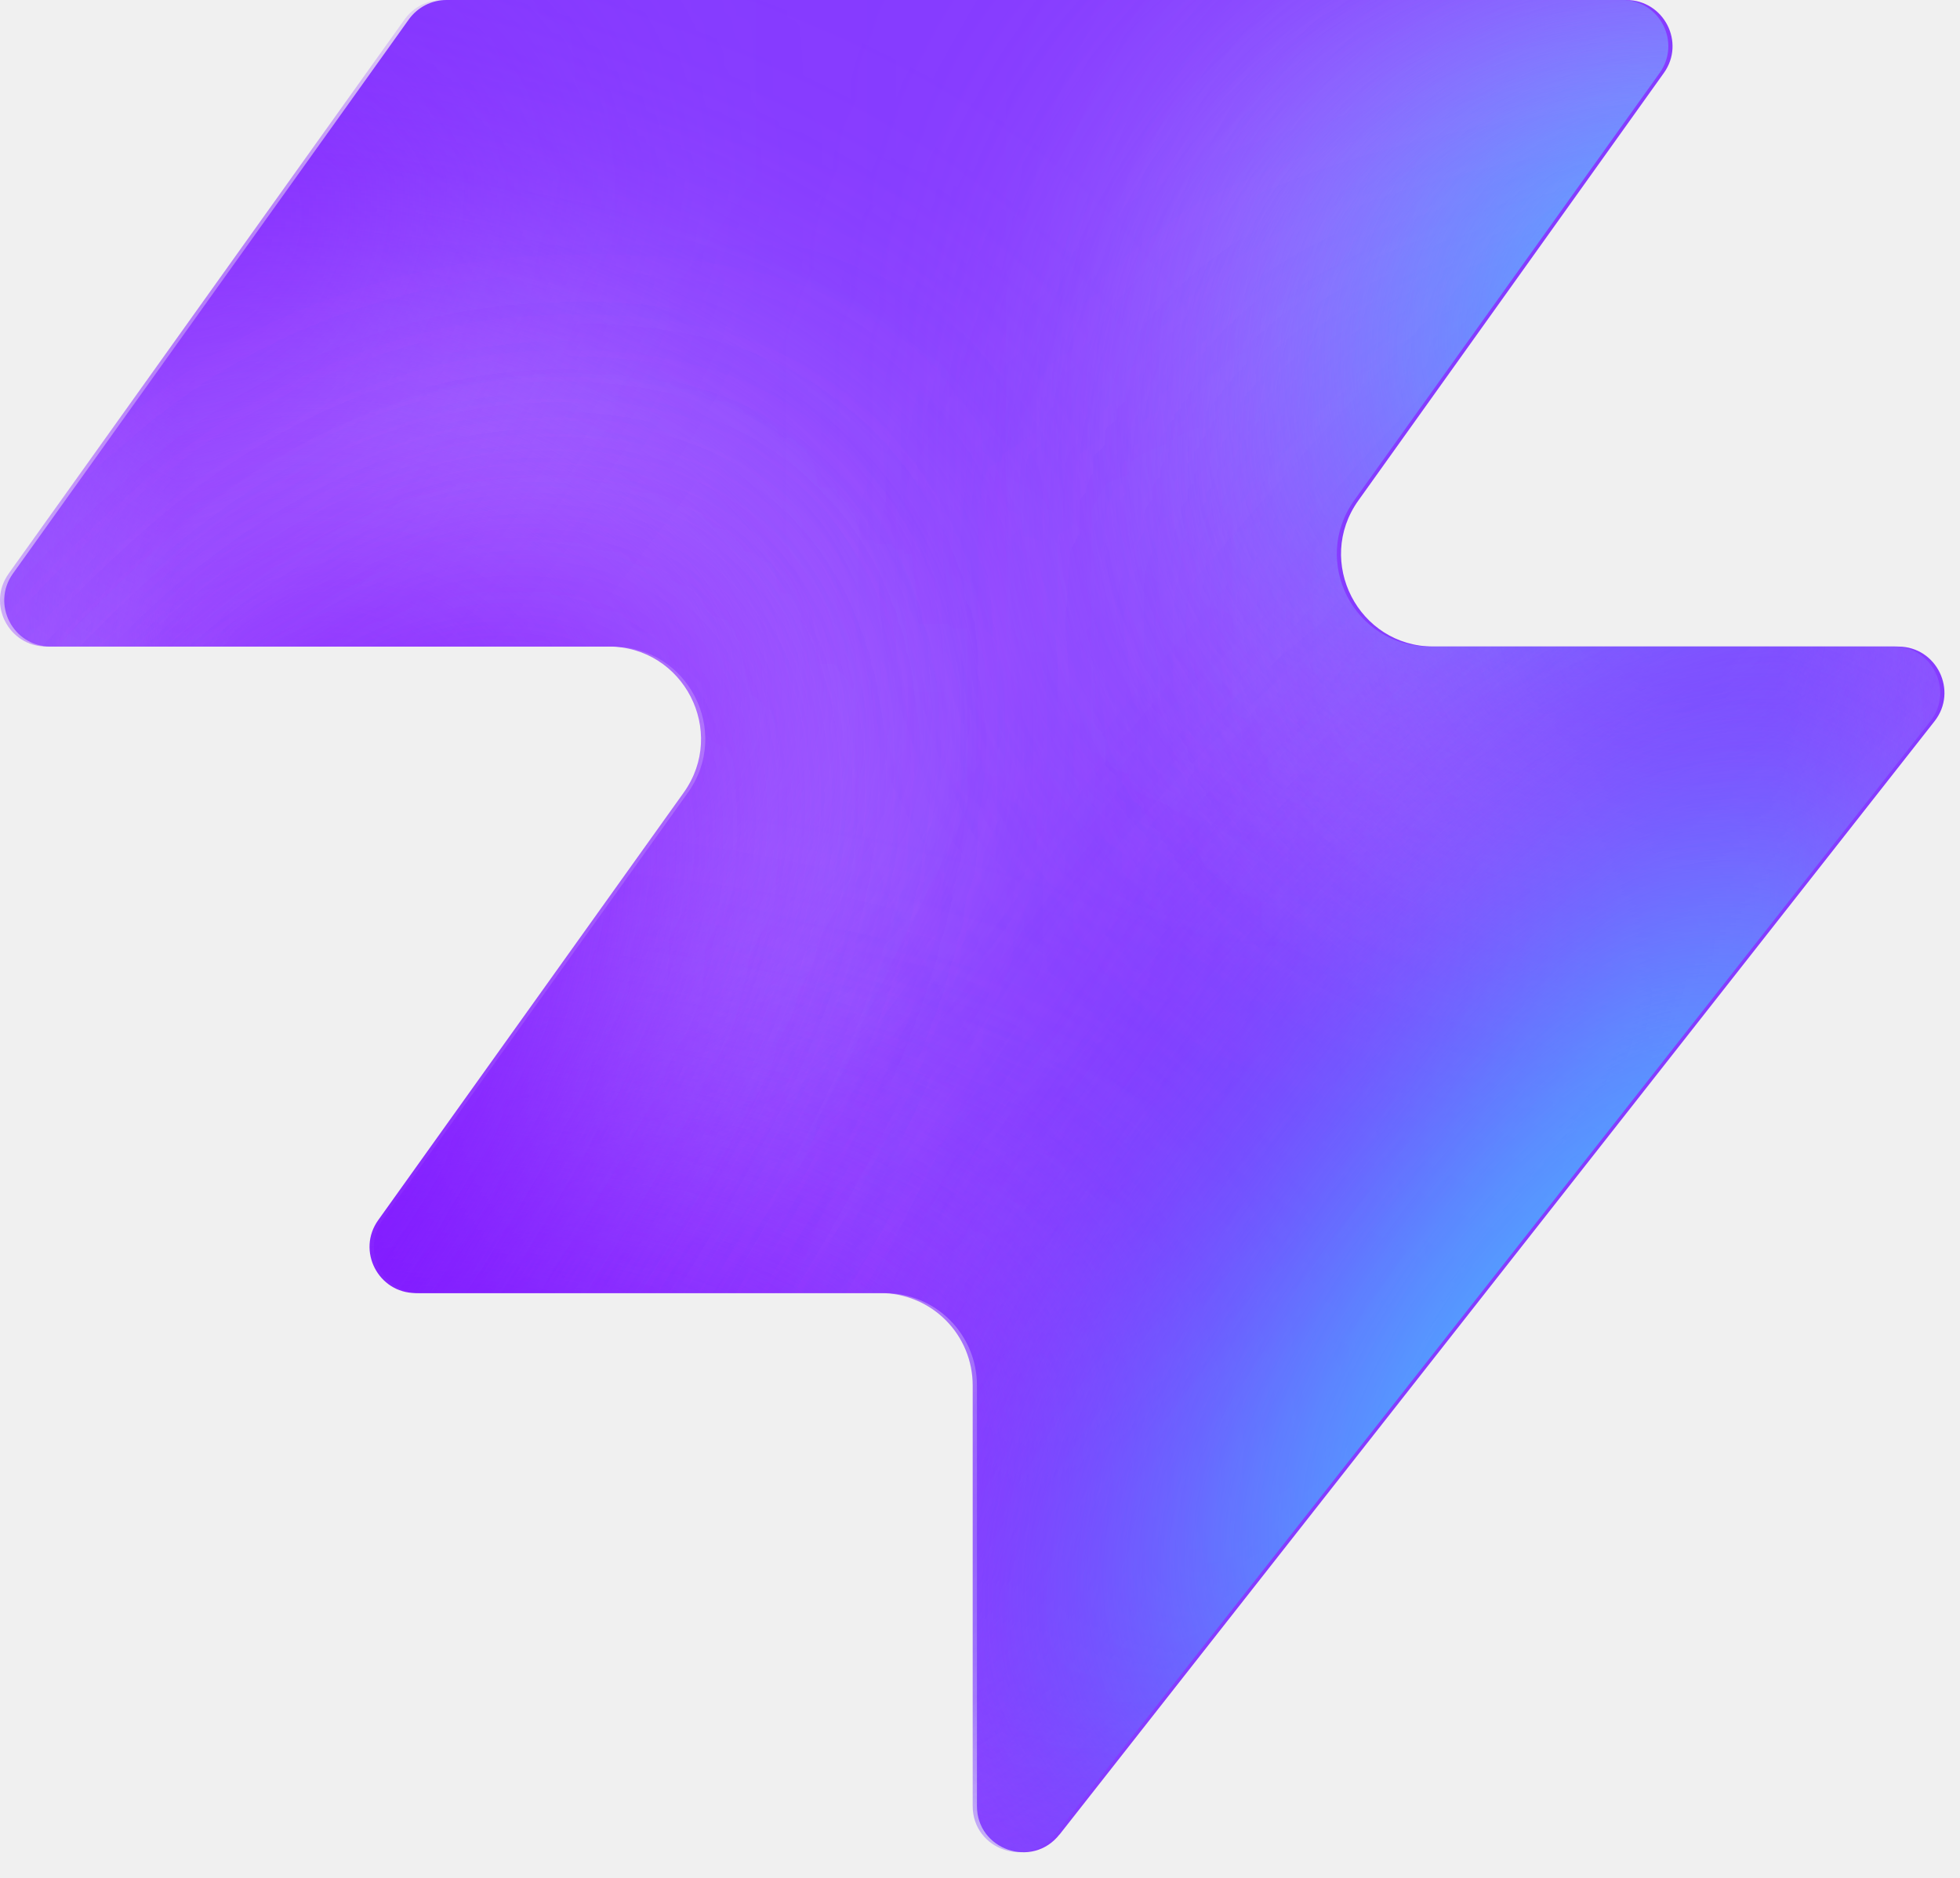
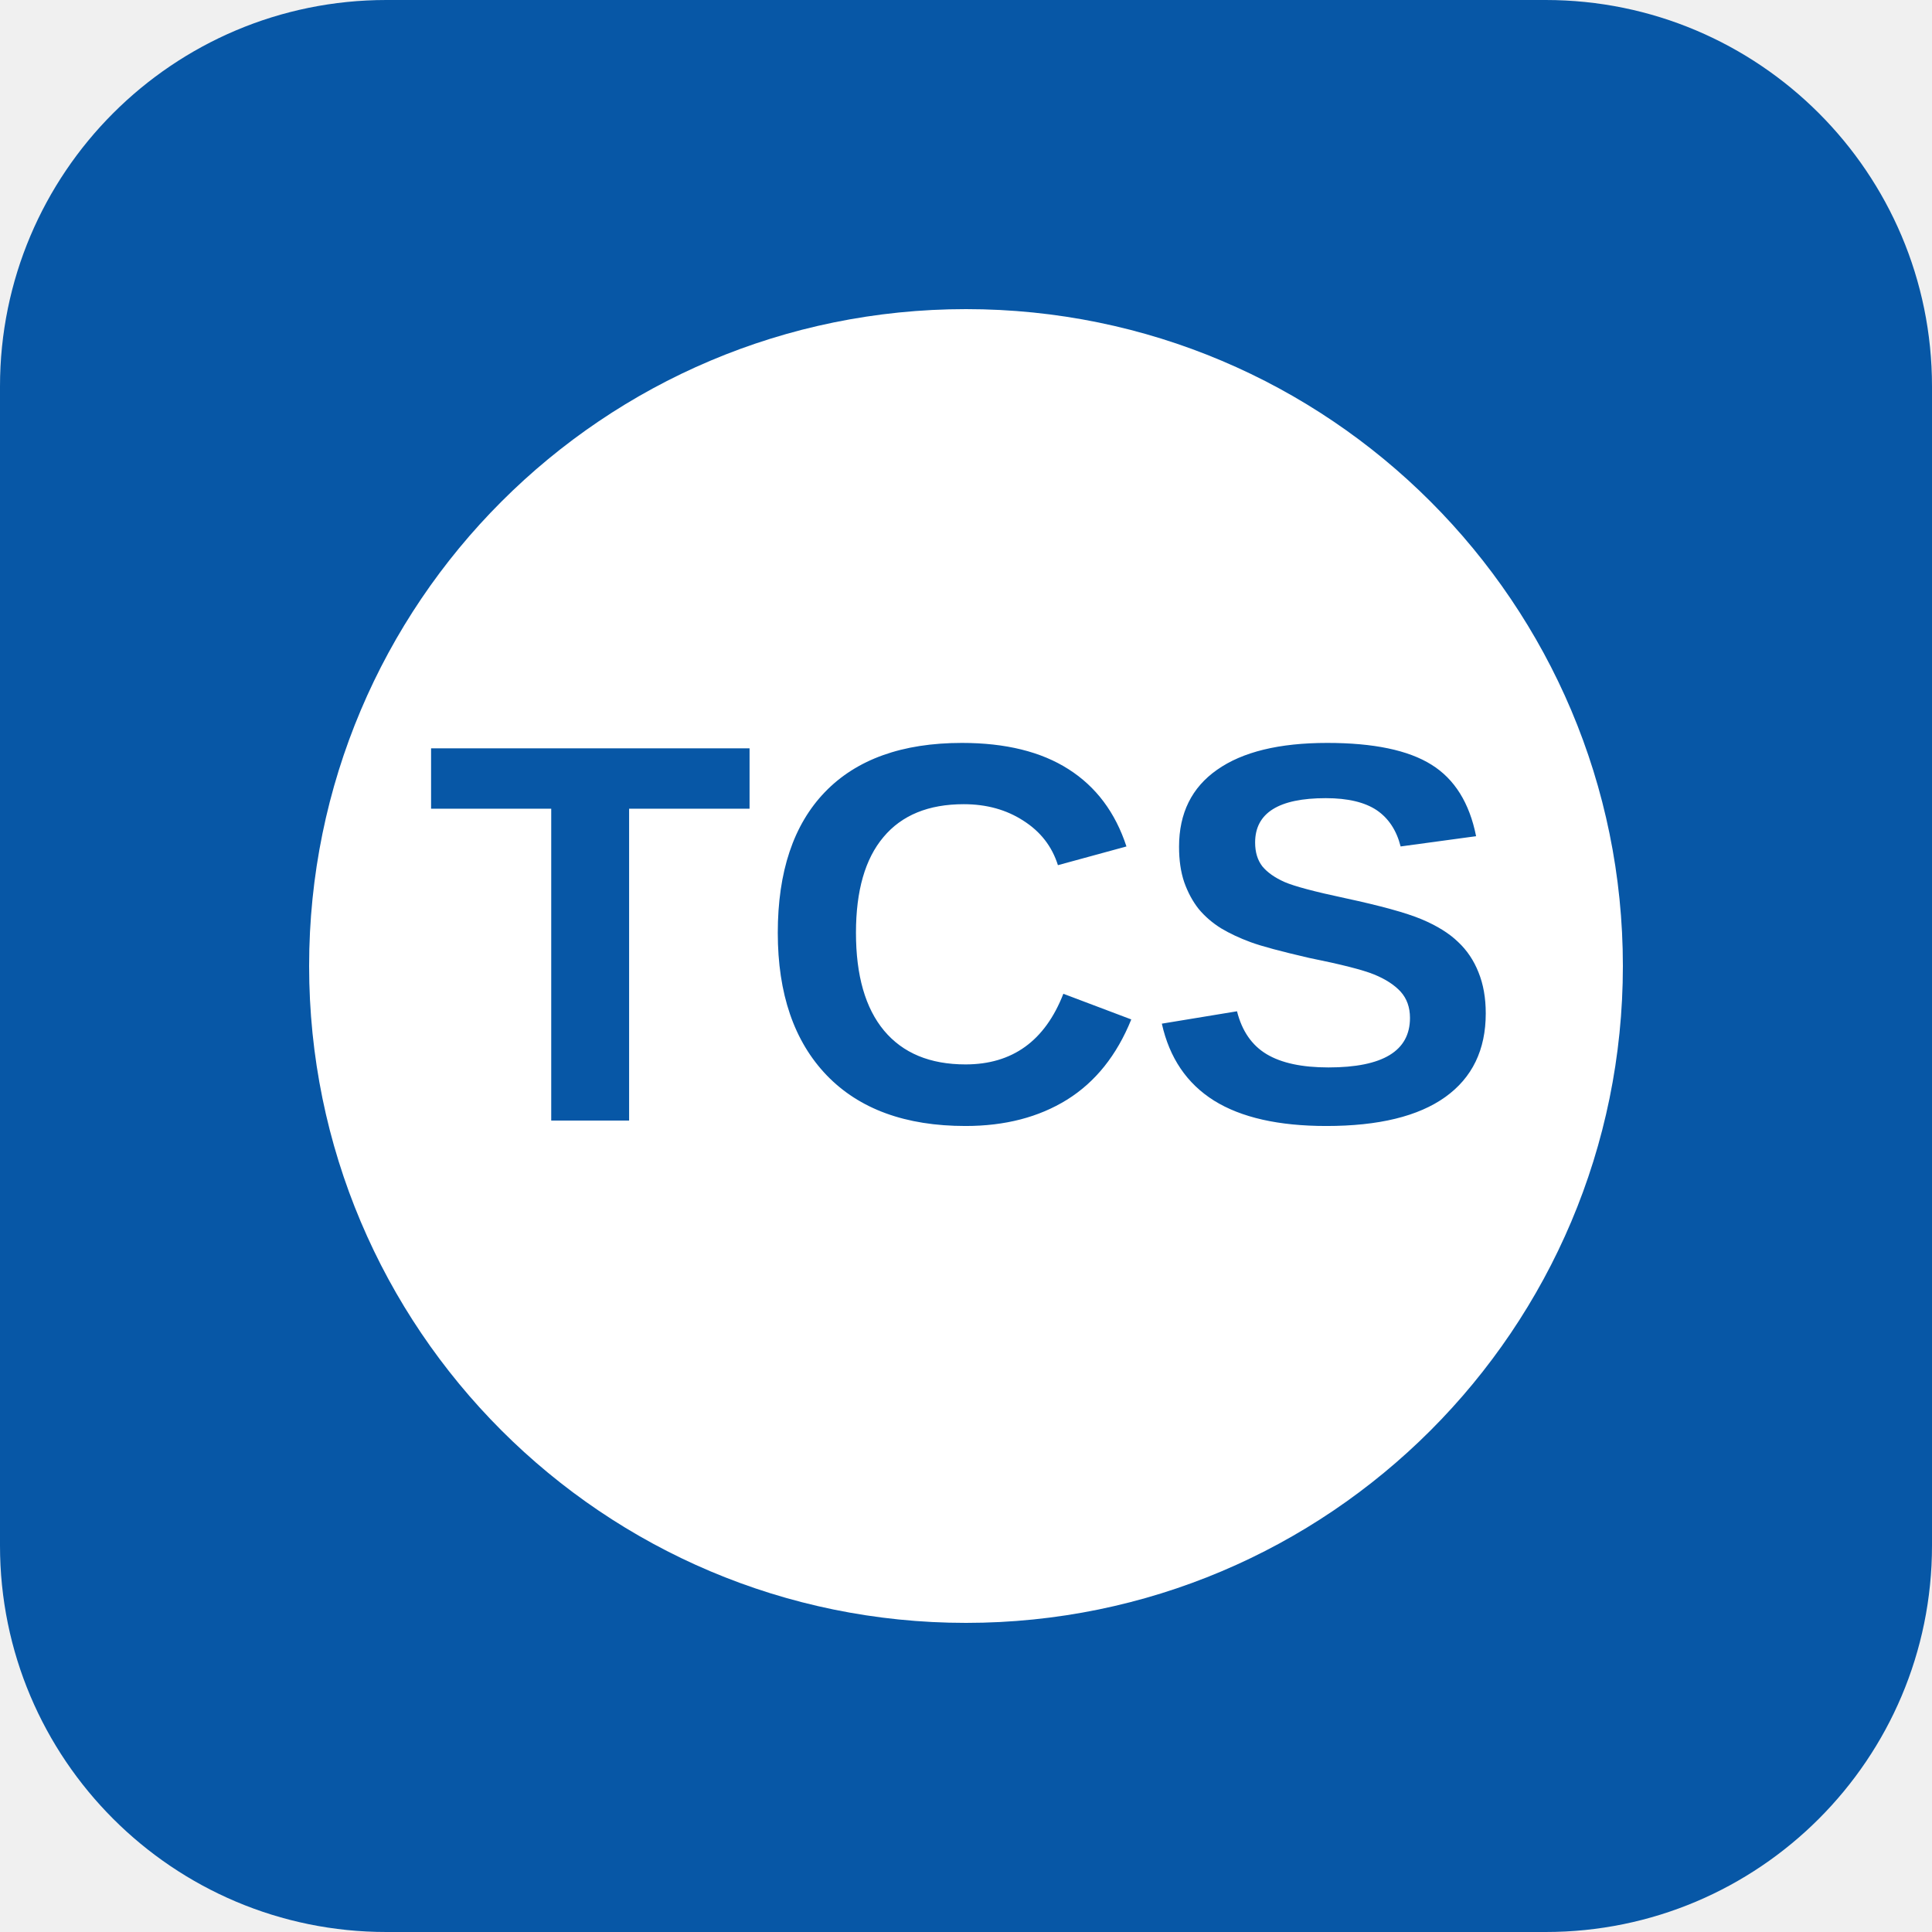
- <svg xmlns="http://www.w3.org/2000/svg" width="48" height="46" fill="none" viewBox="0 0 48 46">
-   <path fill="#863bff" d="M25.946 44.938c-.664.845-2.021.375-2.021-.698V33.937a2.26 2.26 0 0 0-2.262-2.262H10.287c-.92 0-1.456-1.04-.92-1.788l7.48-10.471c1.07-1.497 0-3.578-1.842-3.578H1.237c-.92 0-1.456-1.04-.92-1.788L10.013.474c.214-.297.556-.474.92-.474h28.894c.92 0 1.456 1.04.92 1.788l-7.48 10.471c-1.07 1.498 0 3.579 1.842 3.579h11.377c.943 0 1.473 1.088.89 1.83L25.947 44.94z" style="fill:#863bff;fill:color(display-p3 .525 .23 1);fill-opacity:1" />
-   <mask id="a" width="48" height="46" x="0" y="0" maskUnits="userSpaceOnUse" style="mask-type:alpha">
-     <path fill="#000" d="M25.842 44.938c-.664.844-2.021.375-2.021-.698V33.937a2.26 2.26 0 0 0-2.262-2.262H10.183c-.92 0-1.456-1.04-.92-1.788l7.48-10.471c1.07-1.498 0-3.579-1.842-3.579H1.133c-.92 0-1.456-1.04-.92-1.787L9.91.473c.214-.297.556-.474.92-.474h28.894c.92 0 1.456 1.04.92 1.788l-7.48 10.471c-1.07 1.498 0 3.578 1.842 3.578h11.377c.943 0 1.473 1.088.89 1.832L25.843 44.94z" style="fill:#000;fill-opacity:1" />
-   </mask>
-   <g mask="url(#a)">
-     <g filter="url(#b)">
-       <ellipse cx="5.508" cy="14.704" fill="#ede6ff" rx="5.508" ry="14.704" style="fill:#ede6ff;fill:color(display-p3 .927 .903 1);fill-opacity:1" transform="matrix(.00324 1 1 -.00324 -4.47 31.516)" />
-     </g>
-     <g filter="url(#c)">
-       <ellipse cx="10.399" cy="29.851" fill="#ede6ff" rx="10.399" ry="29.851" style="fill:#ede6ff;fill:color(display-p3 .927 .903 1);fill-opacity:1" transform="matrix(.00324 1 1 -.00324 -39.328 7.883)" />
-     </g>
-     <g filter="url(#d)">
-       <ellipse cx="5.508" cy="30.487" fill="#7e14ff" rx="5.508" ry="30.487" style="fill:#7e14ff;fill:color(display-p3 .492 .077 1);fill-opacity:1" transform="rotate(89.814 -25.913 -14.639)scale(1 -1)" />
-     </g>
-     <g filter="url(#e)">
-       <ellipse cx="5.508" cy="30.599" fill="#7e14ff" rx="5.508" ry="30.599" style="fill:#7e14ff;fill:color(display-p3 .492 .077 1);fill-opacity:1" transform="rotate(89.814 -32.644 -3.334)scale(1 -1)" />
-     </g>
-     <g filter="url(#f)">
-       <ellipse cx="5.508" cy="30.599" fill="#7e14ff" rx="5.508" ry="30.599" style="fill:#7e14ff;fill:color(display-p3 .492 .077 1);fill-opacity:1" transform="matrix(.00324 1 1 -.00324 -34.34 30.47)" />
-     </g>
-     <g filter="url(#g)">
-       <ellipse cx="14.072" cy="22.078" fill="#ede6ff" rx="14.072" ry="22.078" style="fill:#ede6ff;fill:color(display-p3 .927 .903 1);fill-opacity:1" transform="rotate(93.35 24.506 48.493)scale(-1 1)" />
-     </g>
-     <g filter="url(#h)">
-       <ellipse cx="3.47" cy="21.501" fill="#7e14ff" rx="3.47" ry="21.501" style="fill:#7e14ff;fill:color(display-p3 .492 .077 1);fill-opacity:1" transform="rotate(89.009 28.708 47.59)scale(-1 1)" />
-     </g>
-     <g filter="url(#i)">
-       <ellipse cx="3.47" cy="21.501" fill="#7e14ff" rx="3.47" ry="21.501" style="fill:#7e14ff;fill:color(display-p3 .492 .077 1);fill-opacity:1" transform="rotate(89.009 28.708 47.59)scale(-1 1)" />
-     </g>
-     <g filter="url(#j)">
-       <ellipse cx=".387" cy="8.972" fill="#7e14ff" rx="4.407" ry="29.108" style="fill:#7e14ff;fill:color(display-p3 .492 .077 1);fill-opacity:1" transform="rotate(39.51 .387 8.972)" />
-     </g>
-     <g filter="url(#k)">
-       <ellipse cx="47.523" cy="-6.092" fill="#7e14ff" rx="4.407" ry="29.108" style="fill:#7e14ff;fill:color(display-p3 .492 .077 1);fill-opacity:1" transform="rotate(37.892 47.523 -6.092)" />
-     </g>
-     <g filter="url(#l)">
-       <ellipse cx="41.412" cy="6.333" fill="#47bfff" rx="5.971" ry="9.665" style="fill:#47bfff;fill:color(display-p3 .28 .748 1);fill-opacity:1" transform="rotate(37.892 41.412 6.333)" />
-     </g>
-     <g filter="url(#m)">
-       <ellipse cx="-1.879" cy="38.332" fill="#7e14ff" rx="4.407" ry="29.108" style="fill:#7e14ff;fill:color(display-p3 .492 .077 1);fill-opacity:1" transform="rotate(37.892 -1.88 38.332)" />
-     </g>
-     <g filter="url(#n)">
-       <ellipse cx="-1.879" cy="38.332" fill="#7e14ff" rx="4.407" ry="29.108" style="fill:#7e14ff;fill:color(display-p3 .492 .077 1);fill-opacity:1" transform="rotate(37.892 -1.88 38.332)" />
-     </g>
-     <g filter="url(#o)">
-       <ellipse cx="35.651" cy="29.907" fill="#7e14ff" rx="4.407" ry="29.108" style="fill:#7e14ff;fill:color(display-p3 .492 .077 1);fill-opacity:1" transform="rotate(37.892 35.651 29.907)" />
-     </g>
-     <g filter="url(#p)">
-       <ellipse cx="38.418" cy="32.4" fill="#47bfff" rx="5.971" ry="15.297" style="fill:#47bfff;fill:color(display-p3 .28 .748 1);fill-opacity:1" transform="rotate(37.892 38.418 32.4)" />
-     </g>
-   </g>
-   <defs>
-     <filter id="b" width="60.045" height="41.654" x="-19.77" y="16.149" color-interpolation-filters="sRGB" filterUnits="userSpaceOnUse">
-       <feFlood flood-opacity="0" result="BackgroundImageFix" />
-       <feBlend in="SourceGraphic" in2="BackgroundImageFix" result="shape" />
-       <feGaussianBlur result="effect1_foregroundBlur_2002_17158" stdDeviation="7.659" />
-     </filter>
-     <filter id="c" width="90.34" height="51.437" x="-54.613" y="-7.533" color-interpolation-filters="sRGB" filterUnits="userSpaceOnUse">
-       <feFlood flood-opacity="0" result="BackgroundImageFix" />
-       <feBlend in="SourceGraphic" in2="BackgroundImageFix" result="shape" />
-       <feGaussianBlur result="effect1_foregroundBlur_2002_17158" stdDeviation="7.659" />
-     </filter>
-     <filter id="d" width="79.355" height="29.4" x="-49.64" y="2.03" color-interpolation-filters="sRGB" filterUnits="userSpaceOnUse">
-       <feFlood flood-opacity="0" result="BackgroundImageFix" />
-       <feBlend in="SourceGraphic" in2="BackgroundImageFix" result="shape" />
-       <feGaussianBlur result="effect1_foregroundBlur_2002_17158" stdDeviation="4.596" />
-     </filter>
-     <filter id="e" width="79.579" height="29.4" x="-45.045" y="20.029" color-interpolation-filters="sRGB" filterUnits="userSpaceOnUse">
-       <feFlood flood-opacity="0" result="BackgroundImageFix" />
-       <feBlend in="SourceGraphic" in2="BackgroundImageFix" result="shape" />
-       <feGaussianBlur result="effect1_foregroundBlur_2002_17158" stdDeviation="4.596" />
-     </filter>
-     <filter id="f" width="79.579" height="29.4" x="-43.513" y="21.178" color-interpolation-filters="sRGB" filterUnits="userSpaceOnUse">
-       <feFlood flood-opacity="0" result="BackgroundImageFix" />
-       <feBlend in="SourceGraphic" in2="BackgroundImageFix" result="shape" />
-       <feGaussianBlur result="effect1_foregroundBlur_2002_17158" stdDeviation="4.596" />
-     </filter>
-     <filter id="g" width="74.749" height="58.852" x="15.756" y="-17.901" color-interpolation-filters="sRGB" filterUnits="userSpaceOnUse">
-       <feFlood flood-opacity="0" result="BackgroundImageFix" />
-       <feBlend in="SourceGraphic" in2="BackgroundImageFix" result="shape" />
-       <feGaussianBlur result="effect1_foregroundBlur_2002_17158" stdDeviation="7.659" />
-     </filter>
-     <filter id="h" width="61.377" height="25.362" x="23.548" y="2.284" color-interpolation-filters="sRGB" filterUnits="userSpaceOnUse">
-       <feFlood flood-opacity="0" result="BackgroundImageFix" />
-       <feBlend in="SourceGraphic" in2="BackgroundImageFix" result="shape" />
-       <feGaussianBlur result="effect1_foregroundBlur_2002_17158" stdDeviation="4.596" />
-     </filter>
-     <filter id="i" width="61.377" height="25.362" x="23.548" y="2.284" color-interpolation-filters="sRGB" filterUnits="userSpaceOnUse">
-       <feFlood flood-opacity="0" result="BackgroundImageFix" />
-       <feBlend in="SourceGraphic" in2="BackgroundImageFix" result="shape" />
-       <feGaussianBlur result="effect1_foregroundBlur_2002_17158" stdDeviation="4.596" />
-     </filter>
-     <filter id="j" width="56.045" height="63.649" x="-27.636" y="-22.853" color-interpolation-filters="sRGB" filterUnits="userSpaceOnUse">
-       <feFlood flood-opacity="0" result="BackgroundImageFix" />
-       <feBlend in="SourceGraphic" in2="BackgroundImageFix" result="shape" />
-       <feGaussianBlur result="effect1_foregroundBlur_2002_17158" stdDeviation="4.596" />
-     </filter>
-     <filter id="k" width="54.814" height="64.646" x="20.116" y="-38.415" color-interpolation-filters="sRGB" filterUnits="userSpaceOnUse">
-       <feFlood flood-opacity="0" result="BackgroundImageFix" />
-       <feBlend in="SourceGraphic" in2="BackgroundImageFix" result="shape" />
-       <feGaussianBlur result="effect1_foregroundBlur_2002_17158" stdDeviation="4.596" />
-     </filter>
-     <filter id="l" width="33.541" height="35.313" x="24.641" y="-11.323" color-interpolation-filters="sRGB" filterUnits="userSpaceOnUse">
-       <feFlood flood-opacity="0" result="BackgroundImageFix" />
-       <feBlend in="SourceGraphic" in2="BackgroundImageFix" result="shape" />
-       <feGaussianBlur result="effect1_foregroundBlur_2002_17158" stdDeviation="4.596" />
-     </filter>
-     <filter id="m" width="54.814" height="64.646" x="-29.286" y="6.009" color-interpolation-filters="sRGB" filterUnits="userSpaceOnUse">
-       <feFlood flood-opacity="0" result="BackgroundImageFix" />
-       <feBlend in="SourceGraphic" in2="BackgroundImageFix" result="shape" />
-       <feGaussianBlur result="effect1_foregroundBlur_2002_17158" stdDeviation="4.596" />
-     </filter>
-     <filter id="n" width="54.814" height="64.646" x="-29.286" y="6.009" color-interpolation-filters="sRGB" filterUnits="userSpaceOnUse">
-       <feFlood flood-opacity="0" result="BackgroundImageFix" />
-       <feBlend in="SourceGraphic" in2="BackgroundImageFix" result="shape" />
-       <feGaussianBlur result="effect1_foregroundBlur_2002_17158" stdDeviation="4.596" />
-     </filter>
-     <filter id="o" width="54.814" height="64.646" x="8.244" y="-2.416" color-interpolation-filters="sRGB" filterUnits="userSpaceOnUse">
-       <feFlood flood-opacity="0" result="BackgroundImageFix" />
-       <feBlend in="SourceGraphic" in2="BackgroundImageFix" result="shape" />
-       <feGaussianBlur result="effect1_foregroundBlur_2002_17158" stdDeviation="4.596" />
-     </filter>
-     <filter id="p" width="39.409" height="43.623" x="18.713" y="10.588" color-interpolation-filters="sRGB" filterUnits="userSpaceOnUse">
-       <feFlood flood-opacity="0" result="BackgroundImageFix" />
-       <feBlend in="SourceGraphic" in2="BackgroundImageFix" result="shape" />
-       <feGaussianBlur result="effect1_foregroundBlur_2002_17158" stdDeviation="4.596" />
-     </filter>
-   </defs>
+ <svg xmlns="http://www.w3.org/2000/svg" viewBox="0 0 100 100">
+   <rect width="100" height="100" rx="20" fill="#0757a6" />
+   <circle cx="50" cy="50" r="34" fill="#ffffff" />
+   <text x="50" y="58" text-anchor="middle" font-family="Arial, Helvetica, sans-serif" font-size="28" font-weight="700" fill="#0757a6">
+     TCS
+   </text>
</svg>
